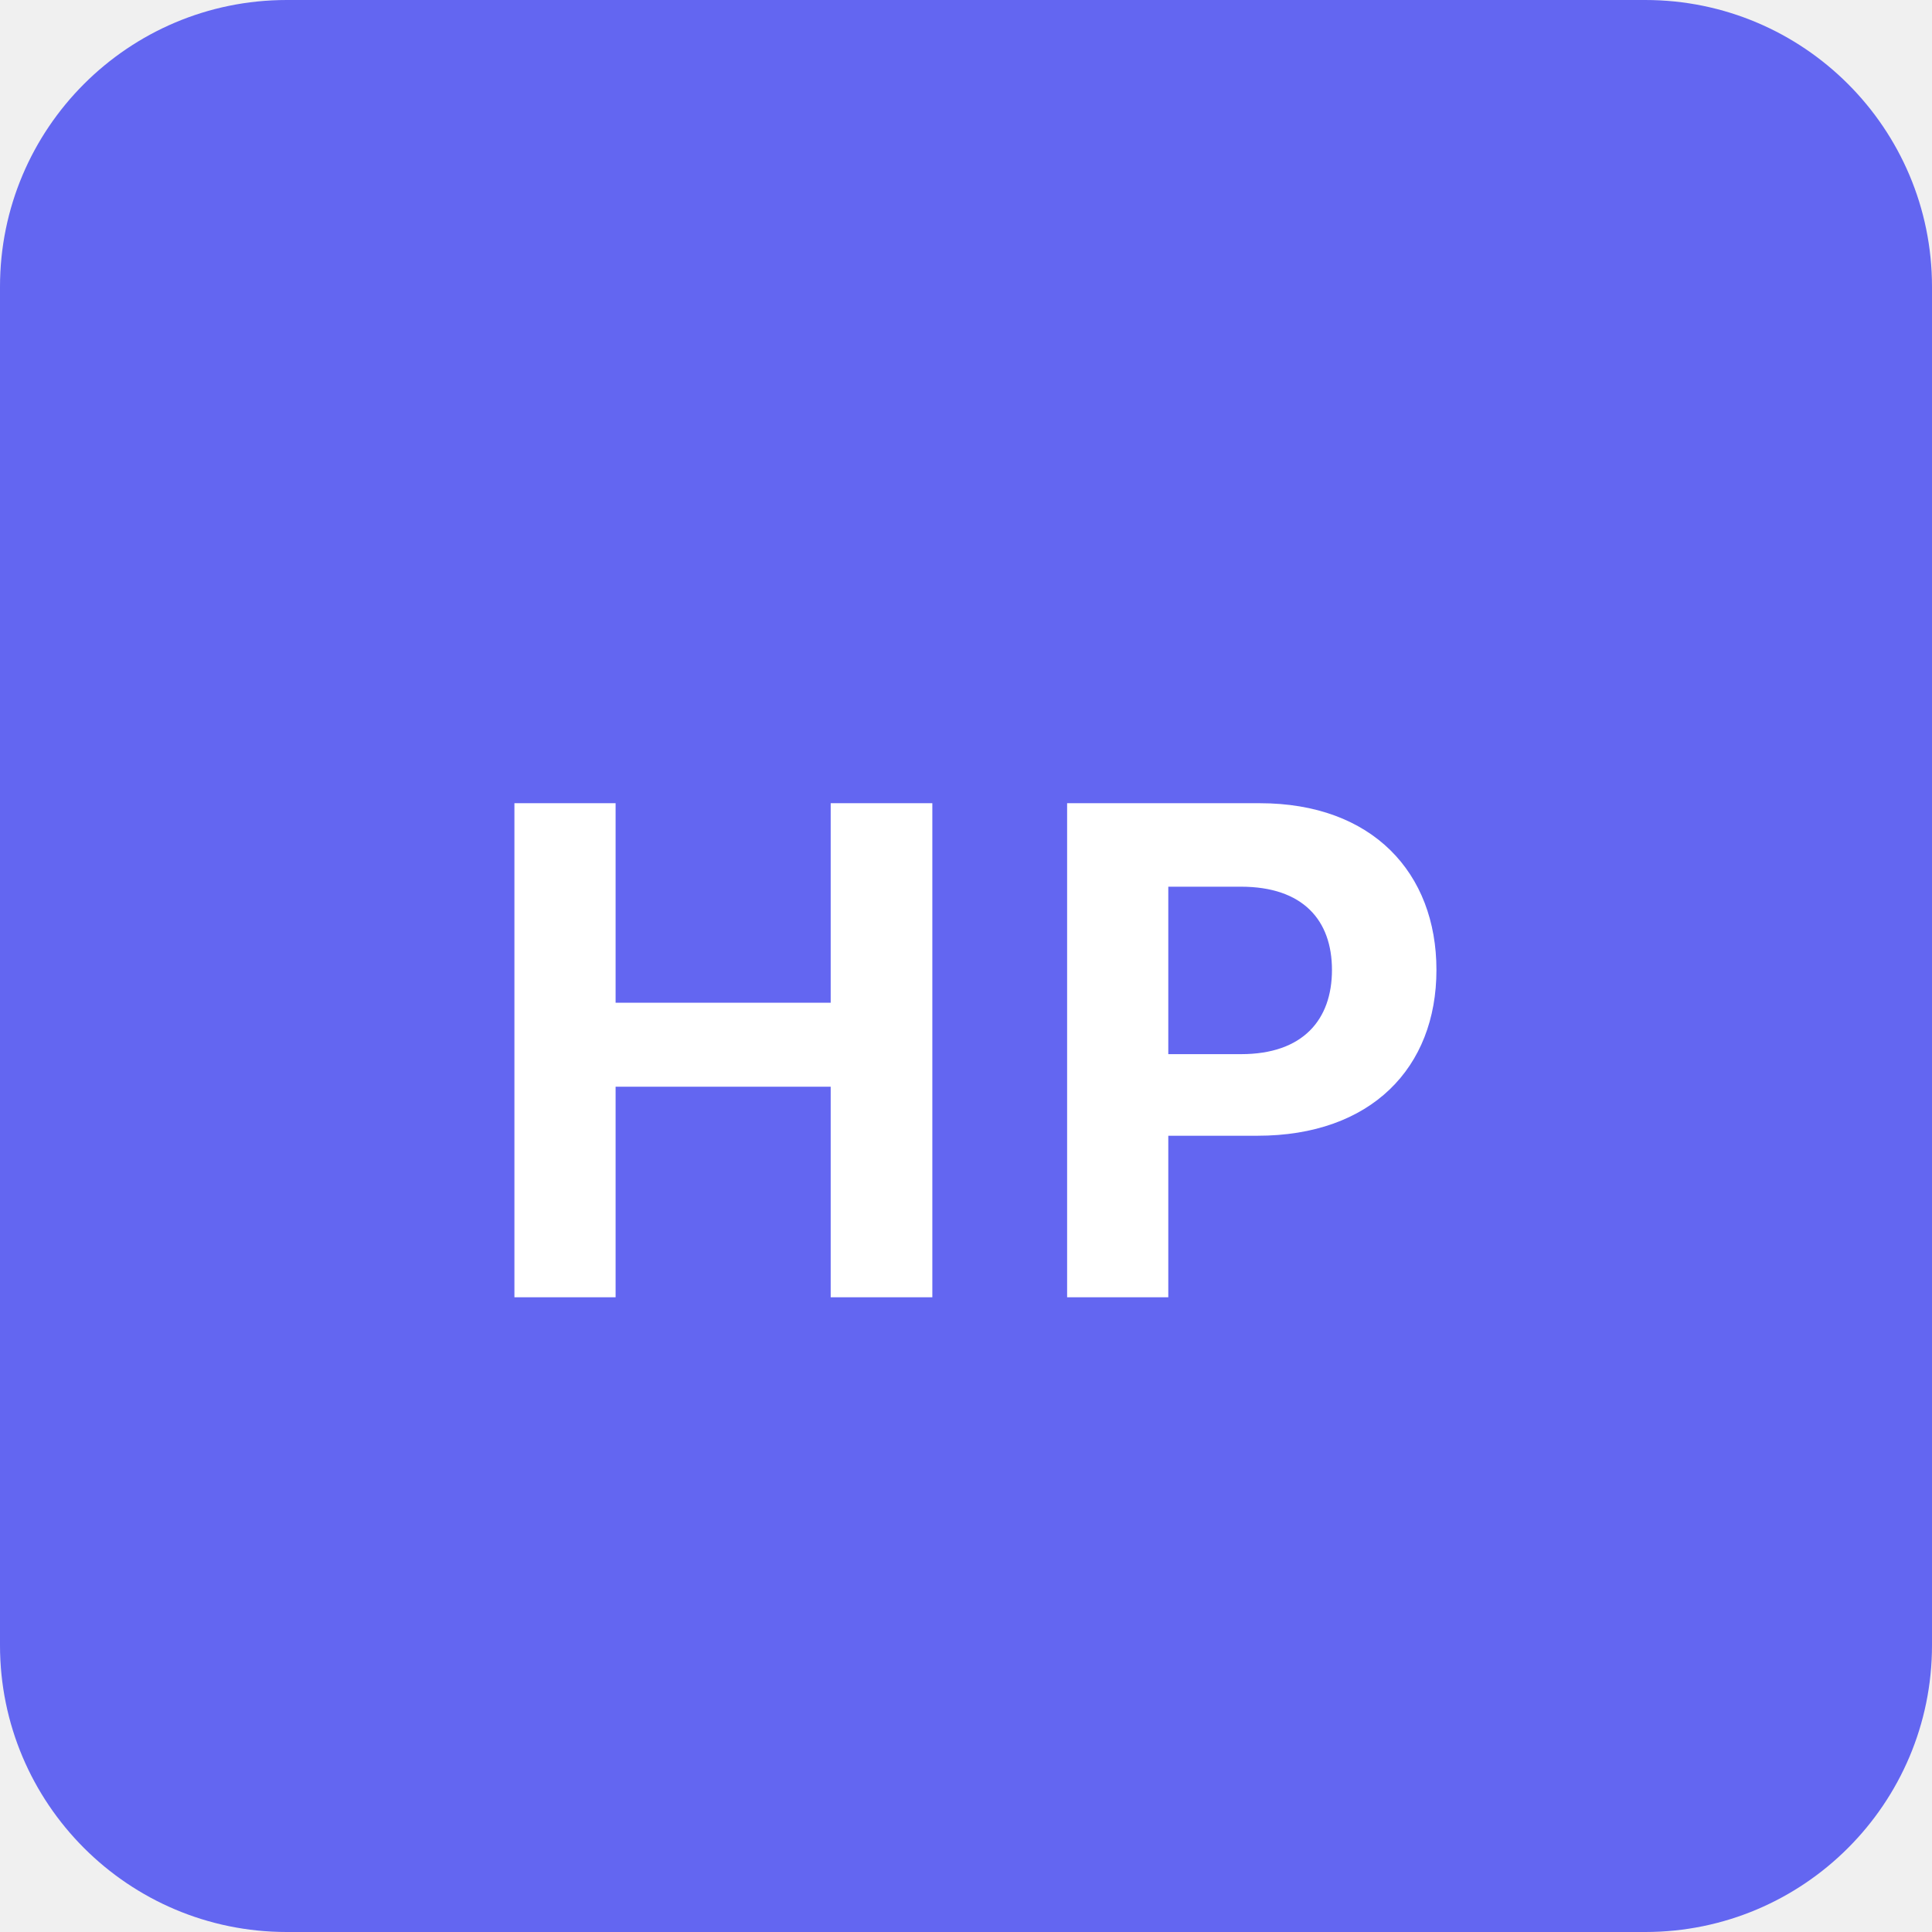
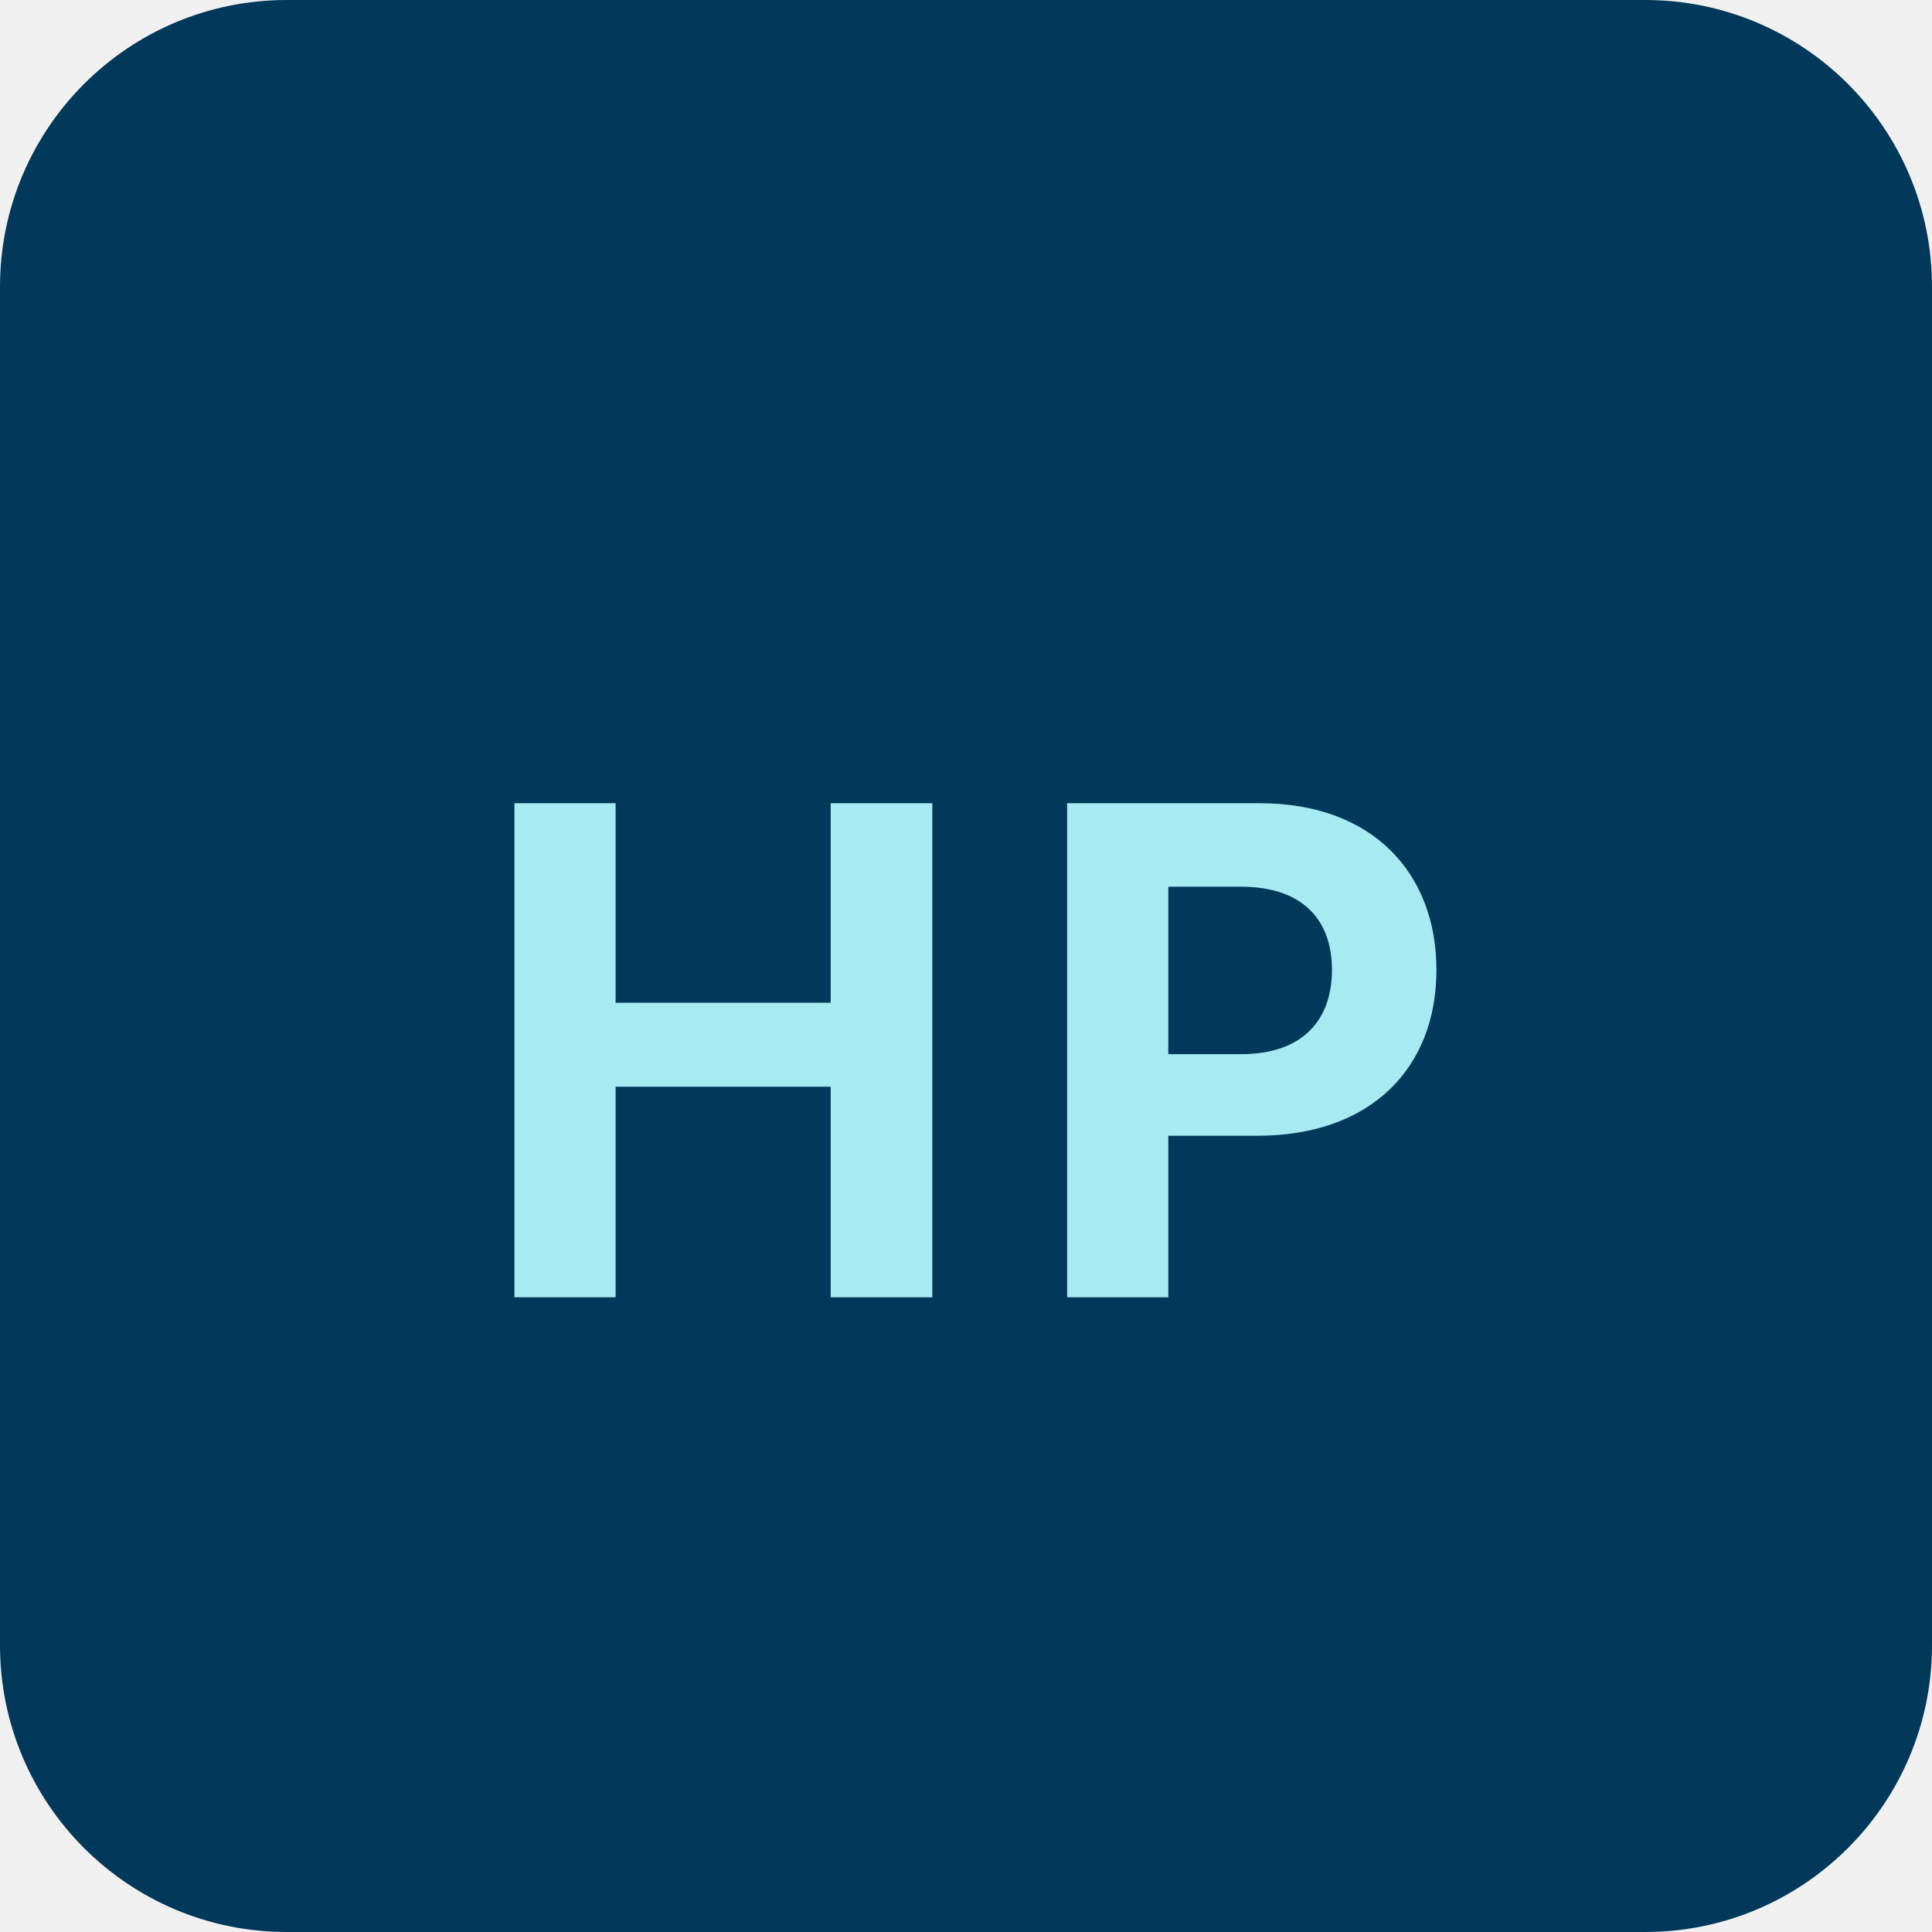
<svg xmlns="http://www.w3.org/2000/svg" width="128" height="128" viewBox="0 0 128 128">
-   <rect width="128" height="128" rx="19" fill="#6366f1" />
-   <text x="50%" y="54%" dominant-baseline="middle" text-anchor="middle" font-family="system-ui,-apple-system,sans-serif" font-size="45" font-weight="700" fill="white" letter-spacing="3">HP</text>
+   <rect width="128" height="128" rx="19" fill="#023859" />
+   <text x="50%" y="54%" dominant-baseline="middle" text-anchor="middle" font-family="system-ui,-apple-system,sans-serif" font-size="45" font-weight="700" fill="#A7EBF2" letter-spacing="3">HP</text>
</svg>
